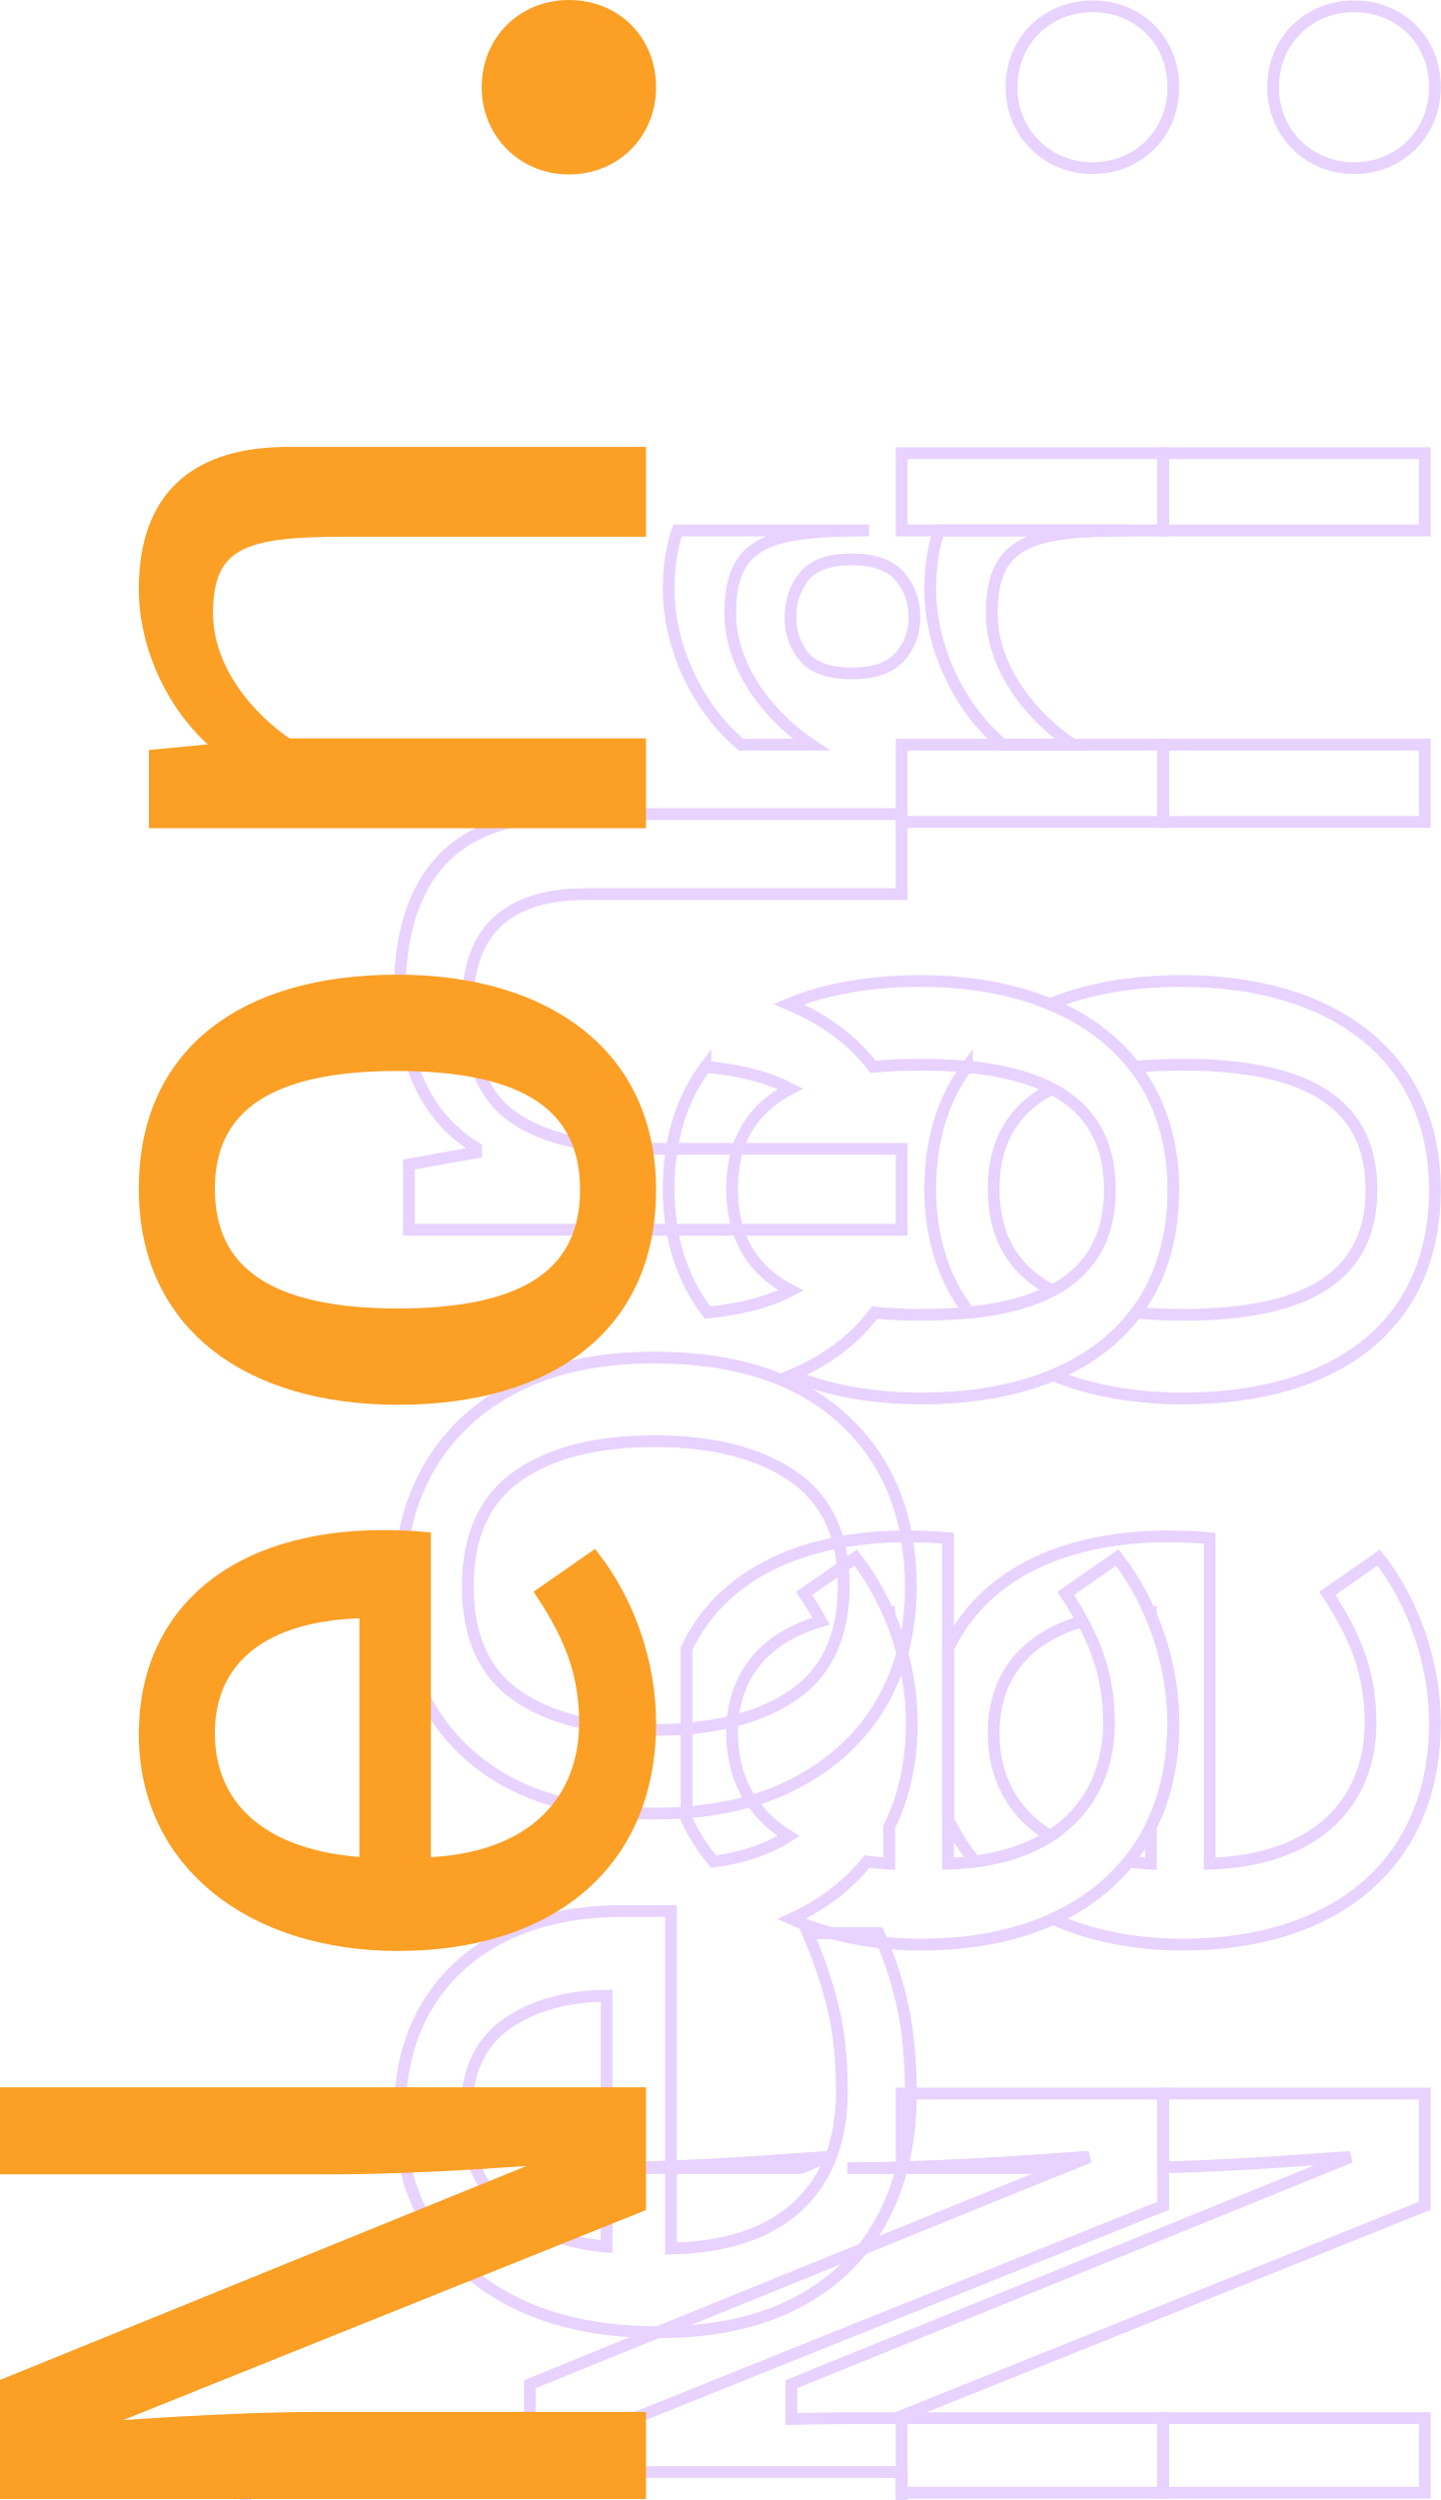
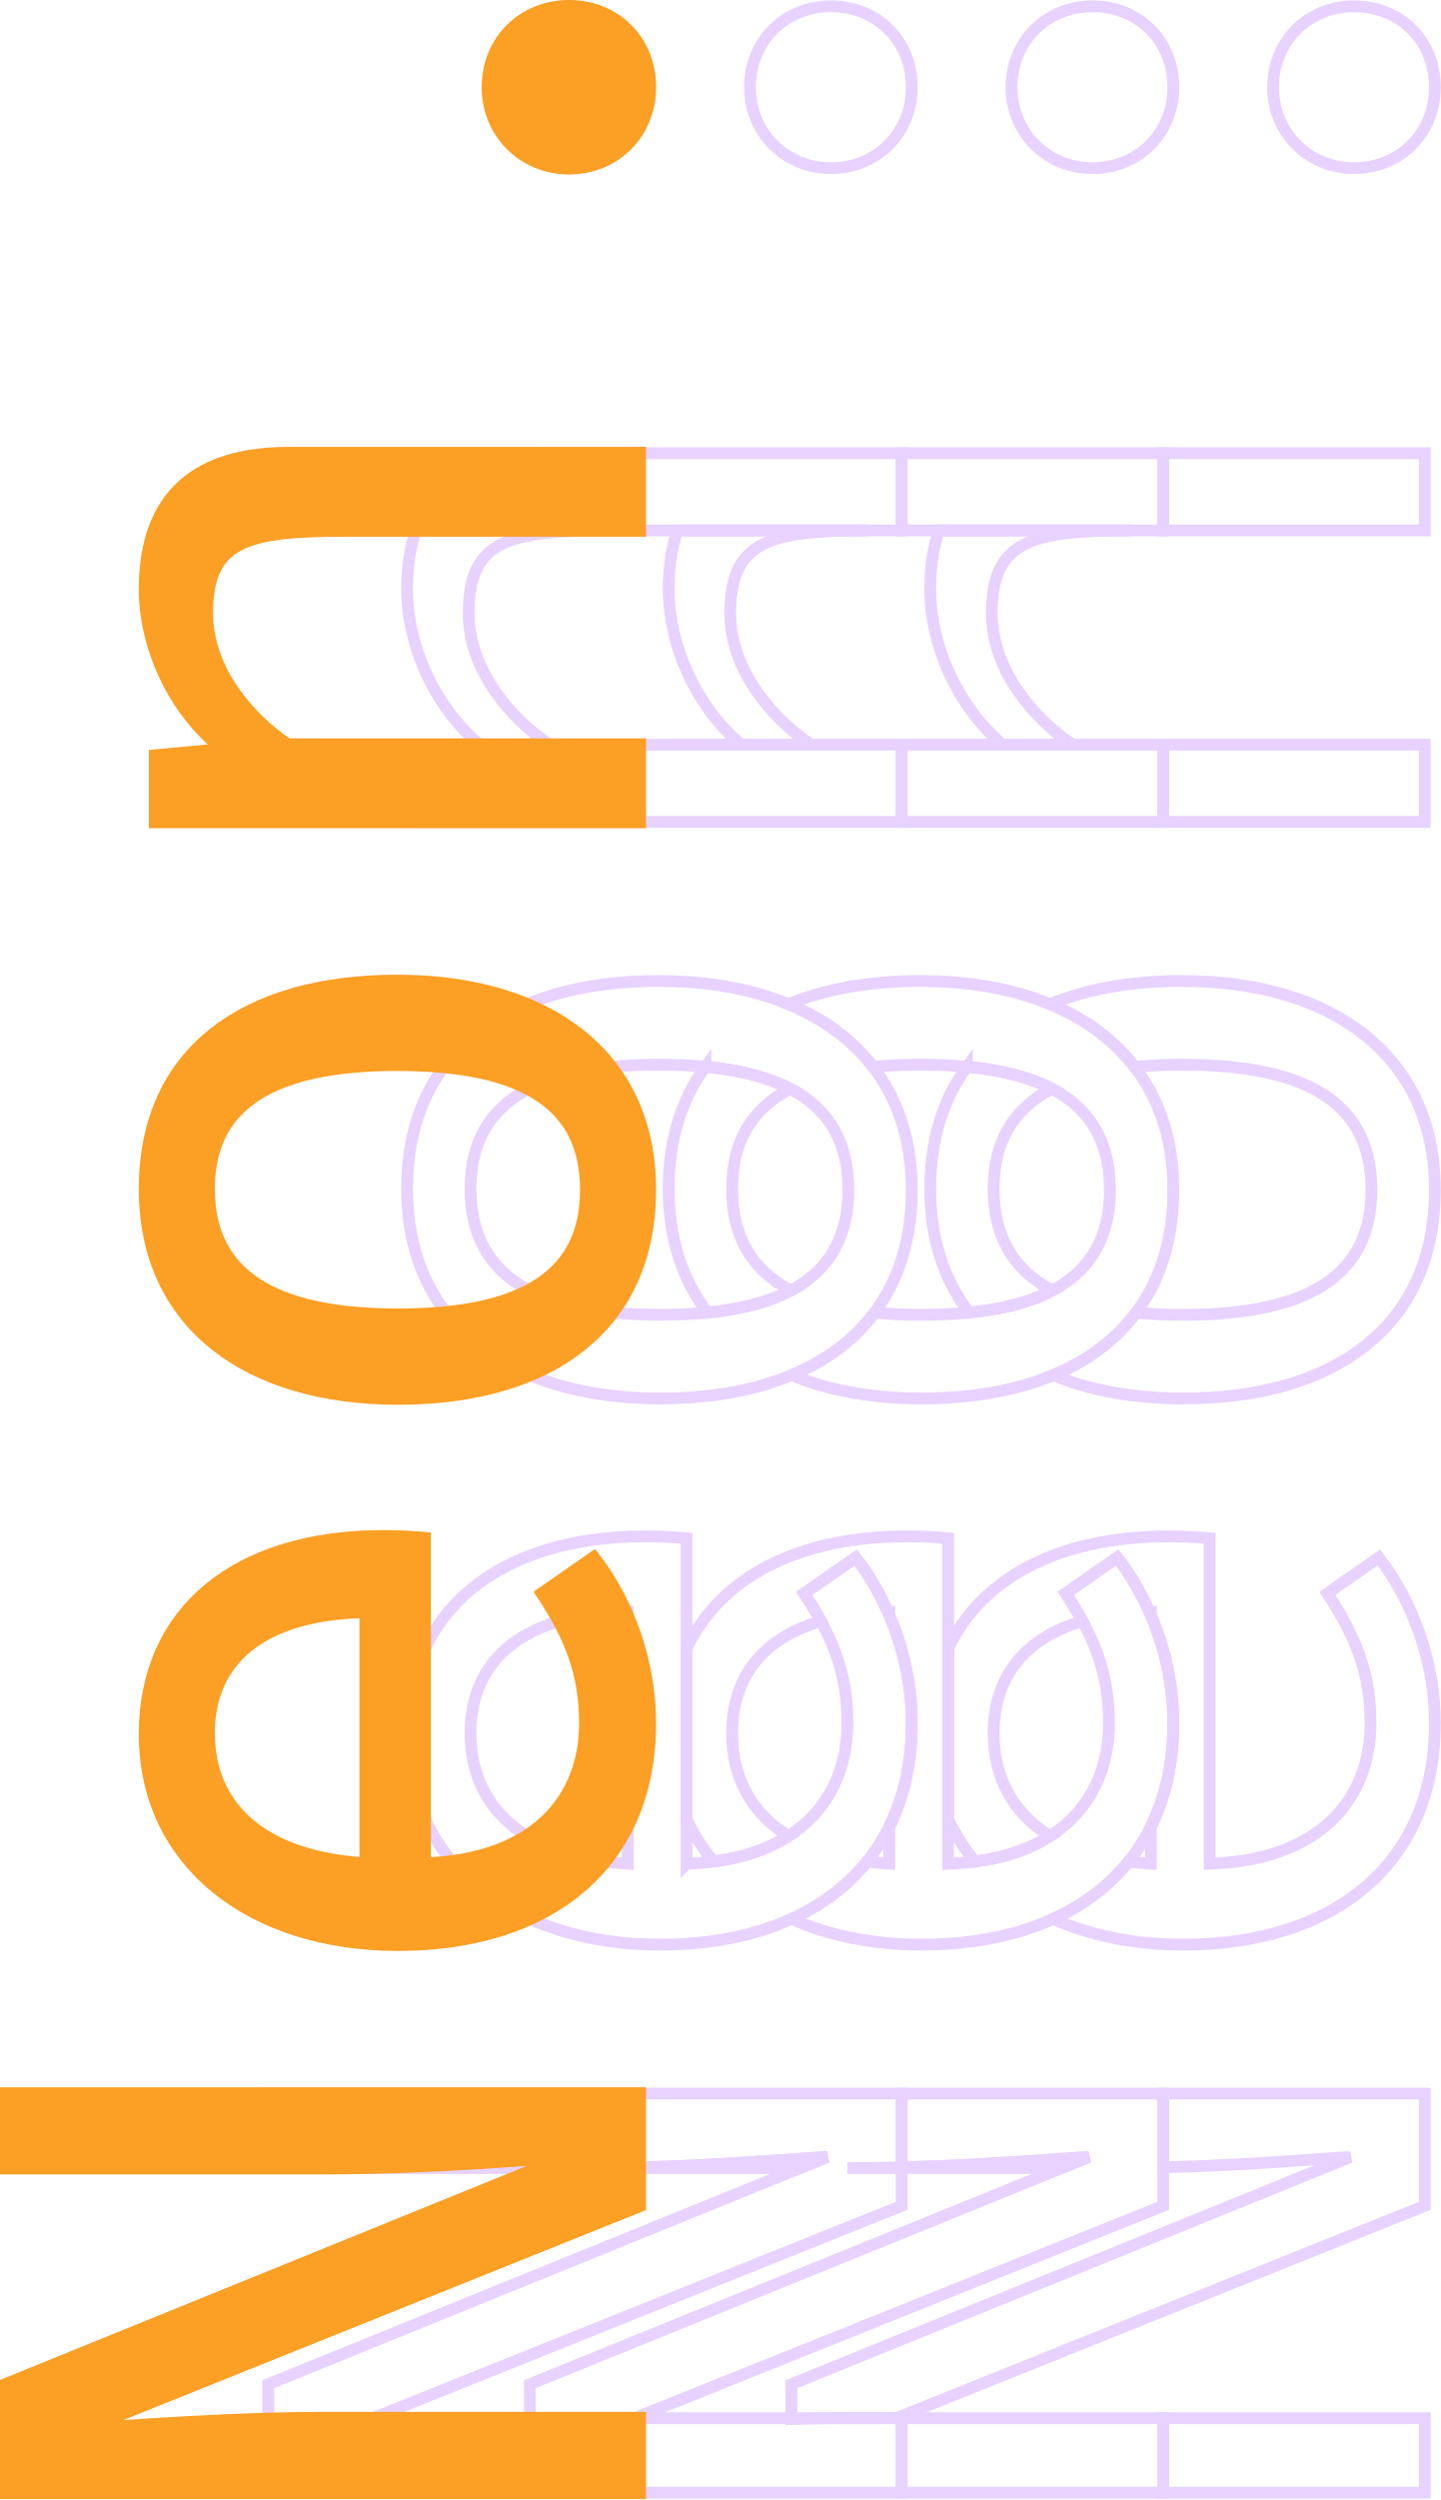
<svg xmlns="http://www.w3.org/2000/svg" width="340.073" height="589.675" viewBox="0 0 340.073 589.675" version="1.1" id="svg1" xml:space="preserve">
  <defs id="defs1" />
  <g id="layer1" transform="translate(700.0005,-1186)">
    <path id="text12-5" style="font-size:216.974px;font-family:'FiraMono Nerd Font';-inkscape-font-specification:'FiraMono Nerd Font';text-align:center;text-anchor:middle;fill:none;stroke:#e8d2ff;stroke-width:2.778" d="m -1187.488,-380.41 c 0,-10.632 -8.028,-19.094 -19.094,-19.094 -10.849,0 -19.094,8.462 -19.094,19.094 0,10.849 8.245,19.094 19.094,19.094 11.066,0 19.094,-8.245 19.094,-19.094 z m -105.449,-45.031 h -18.227 v 61.738 h 18.227 z m -18.227,-52.898 c -3.938,-1.38 -8.552,-2.096 -13.885,-2.096 -12.932,0 -27.469,6.216 -36.67,17.105 v 16.525 c 6.075,-9.113 17.575,-19.094 31.027,-19.094 17.141,0 19.527,9.33 19.527,32.764 z m -50.555,52.898 h -18.225 v 61.738 h 18.225 z m -55.762,4.457 c 0,-11.886 -1.843,-22.403 -5.467,-31.158 -3.401,8.225 -8.362,15.012 -14.797,19.955 0.346,3.456 0.519,7.189 0.519,11.203 0,30.593 -9.765,44.695 -29.51,44.695 -19.745,0 -29.508,-14.102 -29.508,-44.479 0,-3.962 0.169,-7.651 0.508,-11.07 -6.423,-4.792 -11.362,-11.42 -14.754,-19.568 -3.635,8.746 -5.498,19.122 -5.498,30.639 0,36.018 17.14,59.451 49.252,59.451 31.895,0 49.254,-24.518 49.254,-59.668 z m -20.229,-50.764 c -7.56,-5.621 -17.19,-8.688 -28.809,-8.688 -11.756,0 -21.534,3.285 -29.207,9.176 0.802,8.057 2.537,14.59 5.213,19.662 4.891,-9.348 12.901,-13.867 23.994,-13.867 10.931,0 18.803,4.486 23.615,13.727 2.683,-5.152 4.412,-11.797 5.193,-20.01 z m -110.824,47.508 c 0,-25.678 -9.735,-44.113 -26.48,-51.973 h -40.215 c -3.643,1.677 -6.998,3.824 -10.037,6.391 0.94,7.186 3.045,13.051 6.016,17.691 5.511,-8.985 14.068,-13.334 24.285,-13.334 13.025,0 22.385,7.087 26.43,20.984 2.142,-1.161 4.308,-2.483 6.549,-3.961 l 8.463,12.15 c -3.848,2.984 -8.18,5.543 -12.809,7.592 0,0.112 0.01,0.225 0.01,0.338 h -0.783 c -7.959,3.401 -16.756,5.307 -25.471,5.307 -9.32,0 -17.511,-1.857 -24.475,-5.307 h -8.723 c 0.11,-1.821 0.277,-3.575 0.498,-5.258 -5.729,-4.62 -10.268,-10.636 -13.527,-17.805 -3.943,8.809 -6.064,19.22 -6.064,30.656 0,35.584 18.877,59.451 52.291,59.451 14.103,0 28.423,-4.991 39.055,-13.236 l -8.463,-12.15 c -10.198,6.726 -18.875,10.197 -30.592,10.197 -17.575,0 -32.329,-11.5 -33.197,-37.971 h 76.809 c 0.217,-2.387 0.434,-5.858 0.434,-9.764 z m -131.486,-1.201 h -17.404 c 0.551,21.396 2.252,39.08 2.434,44.162 l -53.594,-131.92 h -8.223 c 0.122,4.332 0.195,8.681 0.195,12.9 v 11.809 l 50.121,124.787 h 26.471 z m -14.971,-17.576 c -0.217,-6.069 -2.599,-30.113 -2.604,-56.986 v 50.578 z m -61.621,17.576 h -17.574 v 61.738 h 17.574 z" transform="rotate(-90)" />
    <path id="text11-2" style="font-size:216.974px;font-family:'FiraMono Nerd Font';-inkscape-font-specification:'FiraMono Nerd Font';text-align:center;text-anchor:middle;fill:none;stroke:#e8d2ff;stroke-width:2.778" d="m -1187.488,-442.148 c 0,-10.632 -8.028,-19.094 -19.094,-19.094 -10.849,0 -19.094,8.462 -19.094,19.094 0,10.849 8.245,19.094 19.094,19.094 11.066,0 19.094,-8.245 19.094,-19.094 z m -105.449,-45.031 h -18.227 v 61.738 h 18.227 z m -18.227,-52.898 c -3.938,-1.38 -8.552,-2.096 -13.885,-2.096 -12.932,0 -27.469,6.216 -36.67,17.105 v 16.525 c 6.075,-9.113 17.575,-19.094 31.027,-19.094 17.141,0 19.527,9.33 19.527,32.764 z m -50.555,52.898 h -18.225 v 61.738 h 18.225 z m -55.762,4.457 c 0,-11.886 -1.843,-22.403 -5.467,-31.158 -3.401,8.225 -8.362,15.012 -14.797,19.955 0.346,3.456 0.519,7.189 0.519,11.203 0,30.593 -9.765,44.697 -29.51,44.697 -19.745,0 -29.508,-14.104 -29.508,-44.48 0,-3.962 0.169,-7.651 0.508,-11.07 -6.423,-4.792 -11.362,-11.42 -14.754,-19.568 -3.635,8.746 -5.498,19.122 -5.498,30.639 0,36.018 17.14,59.451 49.252,59.451 31.895,0 49.254,-24.518 49.254,-59.668 z m -20.229,-50.764 c -7.56,-5.621 -17.19,-8.688 -28.809,-8.688 -11.756,0 -21.534,3.287 -29.207,9.178 0.802,8.057 2.537,14.59 5.213,19.662 4.891,-9.348 12.901,-13.869 23.994,-13.869 10.931,0 18.803,4.488 23.615,13.729 2.683,-5.152 4.412,-11.799 5.193,-20.012 z m -110.824,47.508 c 0,-25.678 -9.735,-44.113 -26.48,-51.973 h -40.215 c -3.643,1.677 -6.998,3.824 -10.037,6.391 0.94,7.186 3.045,13.051 6.016,17.691 5.511,-8.985 14.068,-13.334 24.285,-13.334 13.025,0 22.385,7.087 26.43,20.984 2.142,-1.161 4.308,-2.483 6.549,-3.961 l 8.463,12.15 c -3.848,2.984 -8.18,5.543 -12.809,7.592 0,0.112 0.01,0.225 0.01,0.338 h -0.783 c -7.959,3.401 -16.756,5.307 -25.471,5.307 -9.32,0 -17.511,-1.857 -24.475,-5.307 h -8.723 c 0.11,-1.821 0.277,-3.575 0.498,-5.258 -5.729,-4.62 -10.268,-10.634 -13.527,-17.803 -3.943,8.809 -6.064,19.219 -6.064,30.654 0,35.584 18.877,59.451 52.291,59.451 14.103,0 28.423,-4.991 39.055,-13.236 l -8.463,-12.15 c -10.198,6.726 -18.875,10.197 -30.592,10.197 -17.575,0 -32.329,-11.498 -33.197,-37.969 h 76.809 c 0.217,-2.387 0.434,-5.86 0.434,-9.766 z m -131.486,-1.201 h -17.404 c 0.551,21.396 2.252,39.08 2.434,44.162 l -53.594,-131.92 h -8.223 c 0.122,4.332 0.195,8.683 0.195,12.902 v 11.807 l 50.121,124.787 h 26.471 z m -14.971,-17.574 c -0.217,-6.069 -2.599,-30.115 -2.604,-56.988 v 50.58 z m -61.621,17.574 h -17.574 v 61.738 h 17.574 z" transform="rotate(-90)" />
-     <text xml:space="preserve" style="font-style:normal;font-variant:normal;font-weight:normal;font-stretch:normal;font-size:216.974px;font-family:'FiraMono Nerd Font';-inkscape-font-specification:'FiraMono Nerd Font';text-align:center;writing-mode:lr-tb;direction:ltr;text-anchor:middle;fill:none;fill-opacity:1;stroke:#e8d2ff;stroke-width:2.778;stroke-dasharray:none;stroke-opacity:1" x="-1466.734" y="-487.18" id="text8-1" transform="rotate(-90)">
-       <tspan id="tspan8-2" x="-1466.734" y="-487.18" style="fill:none;stroke-width:2.778">Neon.</tspan>
-     </text>
-     <path d="m -1706.49,-549.017 h 26.471 v -149.495 h -17.575 v 74.856 c 0,26.905 2.387,50.989 2.604,57.064 l -53.593,-131.92 h -25.603 v 149.495 h 17.575 v -74.856 c 0,-22.999 -2.17,-49.904 -2.604,-56.413 z m 80.714,-50.772 h 76.809 c 0.217,-2.387 0.434,-5.858 0.434,-9.764 0,-34.716 -17.792,-56.196 -46.649,-56.196 -30.376,0 -49.687,25.169 -49.687,59.668 0,35.584 18.877,59.451 52.291,59.451 14.103,0 28.424,-4.99 39.055,-13.235 l -8.462,-12.151 c -10.198,6.726 -18.877,10.198 -30.593,10.198 -17.575,0 -32.329,-11.5 -33.197,-37.97 z m 30.81,-50.989 c 17.358,0 28.207,12.584 28.64,37.103 h -59.451 c 1.519,-25.169 13.886,-37.103 30.81,-37.103 z m 128.449,-14.971 c -32.112,0 -49.47,24.518 -49.47,59.668 0,36.018 17.141,59.451 49.253,59.451 31.895,0 49.253,-24.518 49.253,-59.668 0,-36.018 -16.924,-59.451 -49.036,-59.451 z m 0,14.971 c 19.528,0 29.291,14.32 29.291,44.48 0,30.593 -9.764,44.697 -29.509,44.697 -19.745,0 -29.509,-14.103 -29.509,-44.48 0,-30.376 9.981,-44.697 29.726,-44.697 z m 86.573,101.761 h 18.226 v -83.101 c 6.075,-9.113 17.575,-19.094 31.027,-19.094 17.141,0 19.528,9.33 19.528,32.763 v 69.432 h 18.226 v -82.884 c 0,-21.263 -9.764,-33.848 -32.112,-33.848 -13.452,0 -28.641,6.726 -37.754,18.443 l -1.519,-16.056 h -15.622 z m 154.269,-16.707 c 0,10.849 8.245,19.094 19.094,19.094 11.066,0 19.094,-8.245 19.094,-19.094 0,-10.632 -8.028,-19.094 -19.094,-19.094 -10.849,0 -19.094,8.462 -19.094,19.094 z" id="text7-7" style="font-size:216.974px;font-family:'FiraMono Nerd Font';-inkscape-font-specification:'FiraMono Nerd Font';text-align:center;text-anchor:middle;fill:#fb9f25;stroke:#fb9f25;stroke-width:2.977" transform="rotate(-90)" aria-label="Neon." />
+     <path d="m -1706.49,-487.18 h 26.471 v -149.495 h -17.575 v 74.856 c 0,26.905 2.387,50.989 2.604,57.064 l -53.593,-131.92 h -25.603 v 149.495 h 17.575 v -74.856 c 0,-22.999 -2.17,-49.904 -2.604,-56.413 z m 80.714,-50.772 h 76.809 c 0.217,-2.387 0.434,-5.858 0.434,-9.764 0,-34.716 -17.792,-56.196 -46.649,-56.196 -30.376,0 -49.687,25.169 -49.687,59.668 0,35.584 18.877,59.451 52.291,59.451 14.103,0 28.424,-4.99 39.055,-13.235 l -8.462,-12.151 c -10.198,6.726 -18.877,10.198 -30.593,10.198 -17.575,0 -32.329,-11.5 -33.197,-37.97 z m 30.81,-50.989 c 17.358,0 28.207,12.585 28.64,37.103 h -59.451 c 1.519,-25.169 13.886,-37.103 30.81,-37.103 z m 128.449,-14.971 c -32.112,0 -49.47,24.518 -49.47,59.668 0,36.018 17.141,59.451 49.253,59.451 31.895,0 49.253,-24.518 49.253,-59.668 0,-36.018 -16.924,-59.451 -49.036,-59.451 z m 0,14.971 c 19.528,0 29.291,14.32 29.291,44.48 0,30.593 -9.764,44.697 -29.509,44.697 -19.745,0 -29.509,-14.103 -29.509,-44.48 0,-30.376 9.981,-44.697 29.726,-44.697 z m 86.573,101.761 h 18.226 v -83.101 c 6.075,-9.113 17.575,-19.094 31.027,-19.094 17.141,0 19.528,9.33 19.528,32.763 v 69.432 h 18.226 v -82.884 c 0,-21.263 -9.764,-33.848 -32.112,-33.848 -13.452,0 -28.641,6.726 -37.754,18.443 l -1.519,-16.056 h -15.622 z m 154.269,-16.707 c 0,10.849 8.245,19.094 19.094,19.094 11.066,0 19.094,-8.245 19.094,-19.094 0,-10.632 -8.028,-19.094 -19.094,-19.094 -10.849,0 -19.094,8.462 -19.094,19.094 z" id="text8-1" style="font-size:216.974px;font-family:'FiraMono Nerd Font';-inkscape-font-specification:'FiraMono Nerd Font';text-align:center;text-anchor:middle;fill:none;stroke:#e8d2ff;stroke-width:2.778" transform="rotate(-90)" aria-label="Neon." />
+     <path d="m -1706.49,-549.017 h 26.471 v -149.495 h -17.575 v 74.856 c 0,26.905 2.387,50.989 2.604,57.064 l -53.593,-131.92 h -25.603 v 149.495 h 17.575 v -74.856 c 0,-22.999 -2.17,-49.904 -2.604,-56.413 z m 80.714,-50.772 h 76.809 c 0.217,-2.387 0.434,-5.858 0.434,-9.764 0,-34.716 -17.792,-56.196 -46.649,-56.196 -30.376,0 -49.687,25.169 -49.687,59.668 0,35.584 18.877,59.451 52.291,59.451 14.103,0 28.424,-4.99 39.055,-13.235 l -8.462,-12.151 c -10.198,6.726 -18.877,10.198 -30.593,10.198 -17.575,0 -32.329,-11.5 -33.197,-37.97 z m 30.81,-50.989 c 17.358,0 28.207,12.584 28.64,37.103 h -59.451 c 1.519,-25.169 13.886,-37.103 30.81,-37.103 z m 128.449,-14.971 c -32.112,0 -49.47,24.518 -49.47,59.668 0,36.018 17.141,59.451 49.253,59.451 31.895,0 49.253,-24.518 49.253,-59.668 0,-36.018 -16.924,-59.451 -49.036,-59.451 z m 0,14.971 c 19.528,0 29.291,14.32 29.291,44.48 0,30.593 -9.764,44.697 -29.509,44.697 -19.745,0 -29.509,-14.103 -29.509,-44.48 0,-30.376 9.981,-44.697 29.726,-44.697 z m 86.573,101.761 h 18.226 v -83.101 c 6.075,-9.113 17.575,-19.094 31.027,-19.094 17.141,0 19.528,9.33 19.528,32.763 v 69.432 h 18.226 v -82.884 c 0,-21.263 -9.764,-33.848 -32.112,-33.848 -13.452,0 -28.641,6.726 -37.754,18.443 l -1.519,-16.056 h -15.622 z m 154.269,-16.707 c 0,10.849 8.245,19.094 19.094,19.094 11.066,0 19.094,-8.245 19.094,-19.094 0,-10.632 -8.028,-19.094 -19.094,-19.094 -10.849,0 -19.094,8.462 -19.094,19.094 z" id="text7-7" style="font-size:216.974px;font-family:'FiraMono Nerd Font';-inkscape-font-specification:'FiraMono Nerd Font';text-align:center;text-anchor:middle;fill:#fb9f25;stroke:#fb9f25;stroke-width:2.977" aria-label="Neon." transform="rotate(-90)" />
  </g>
</svg>
